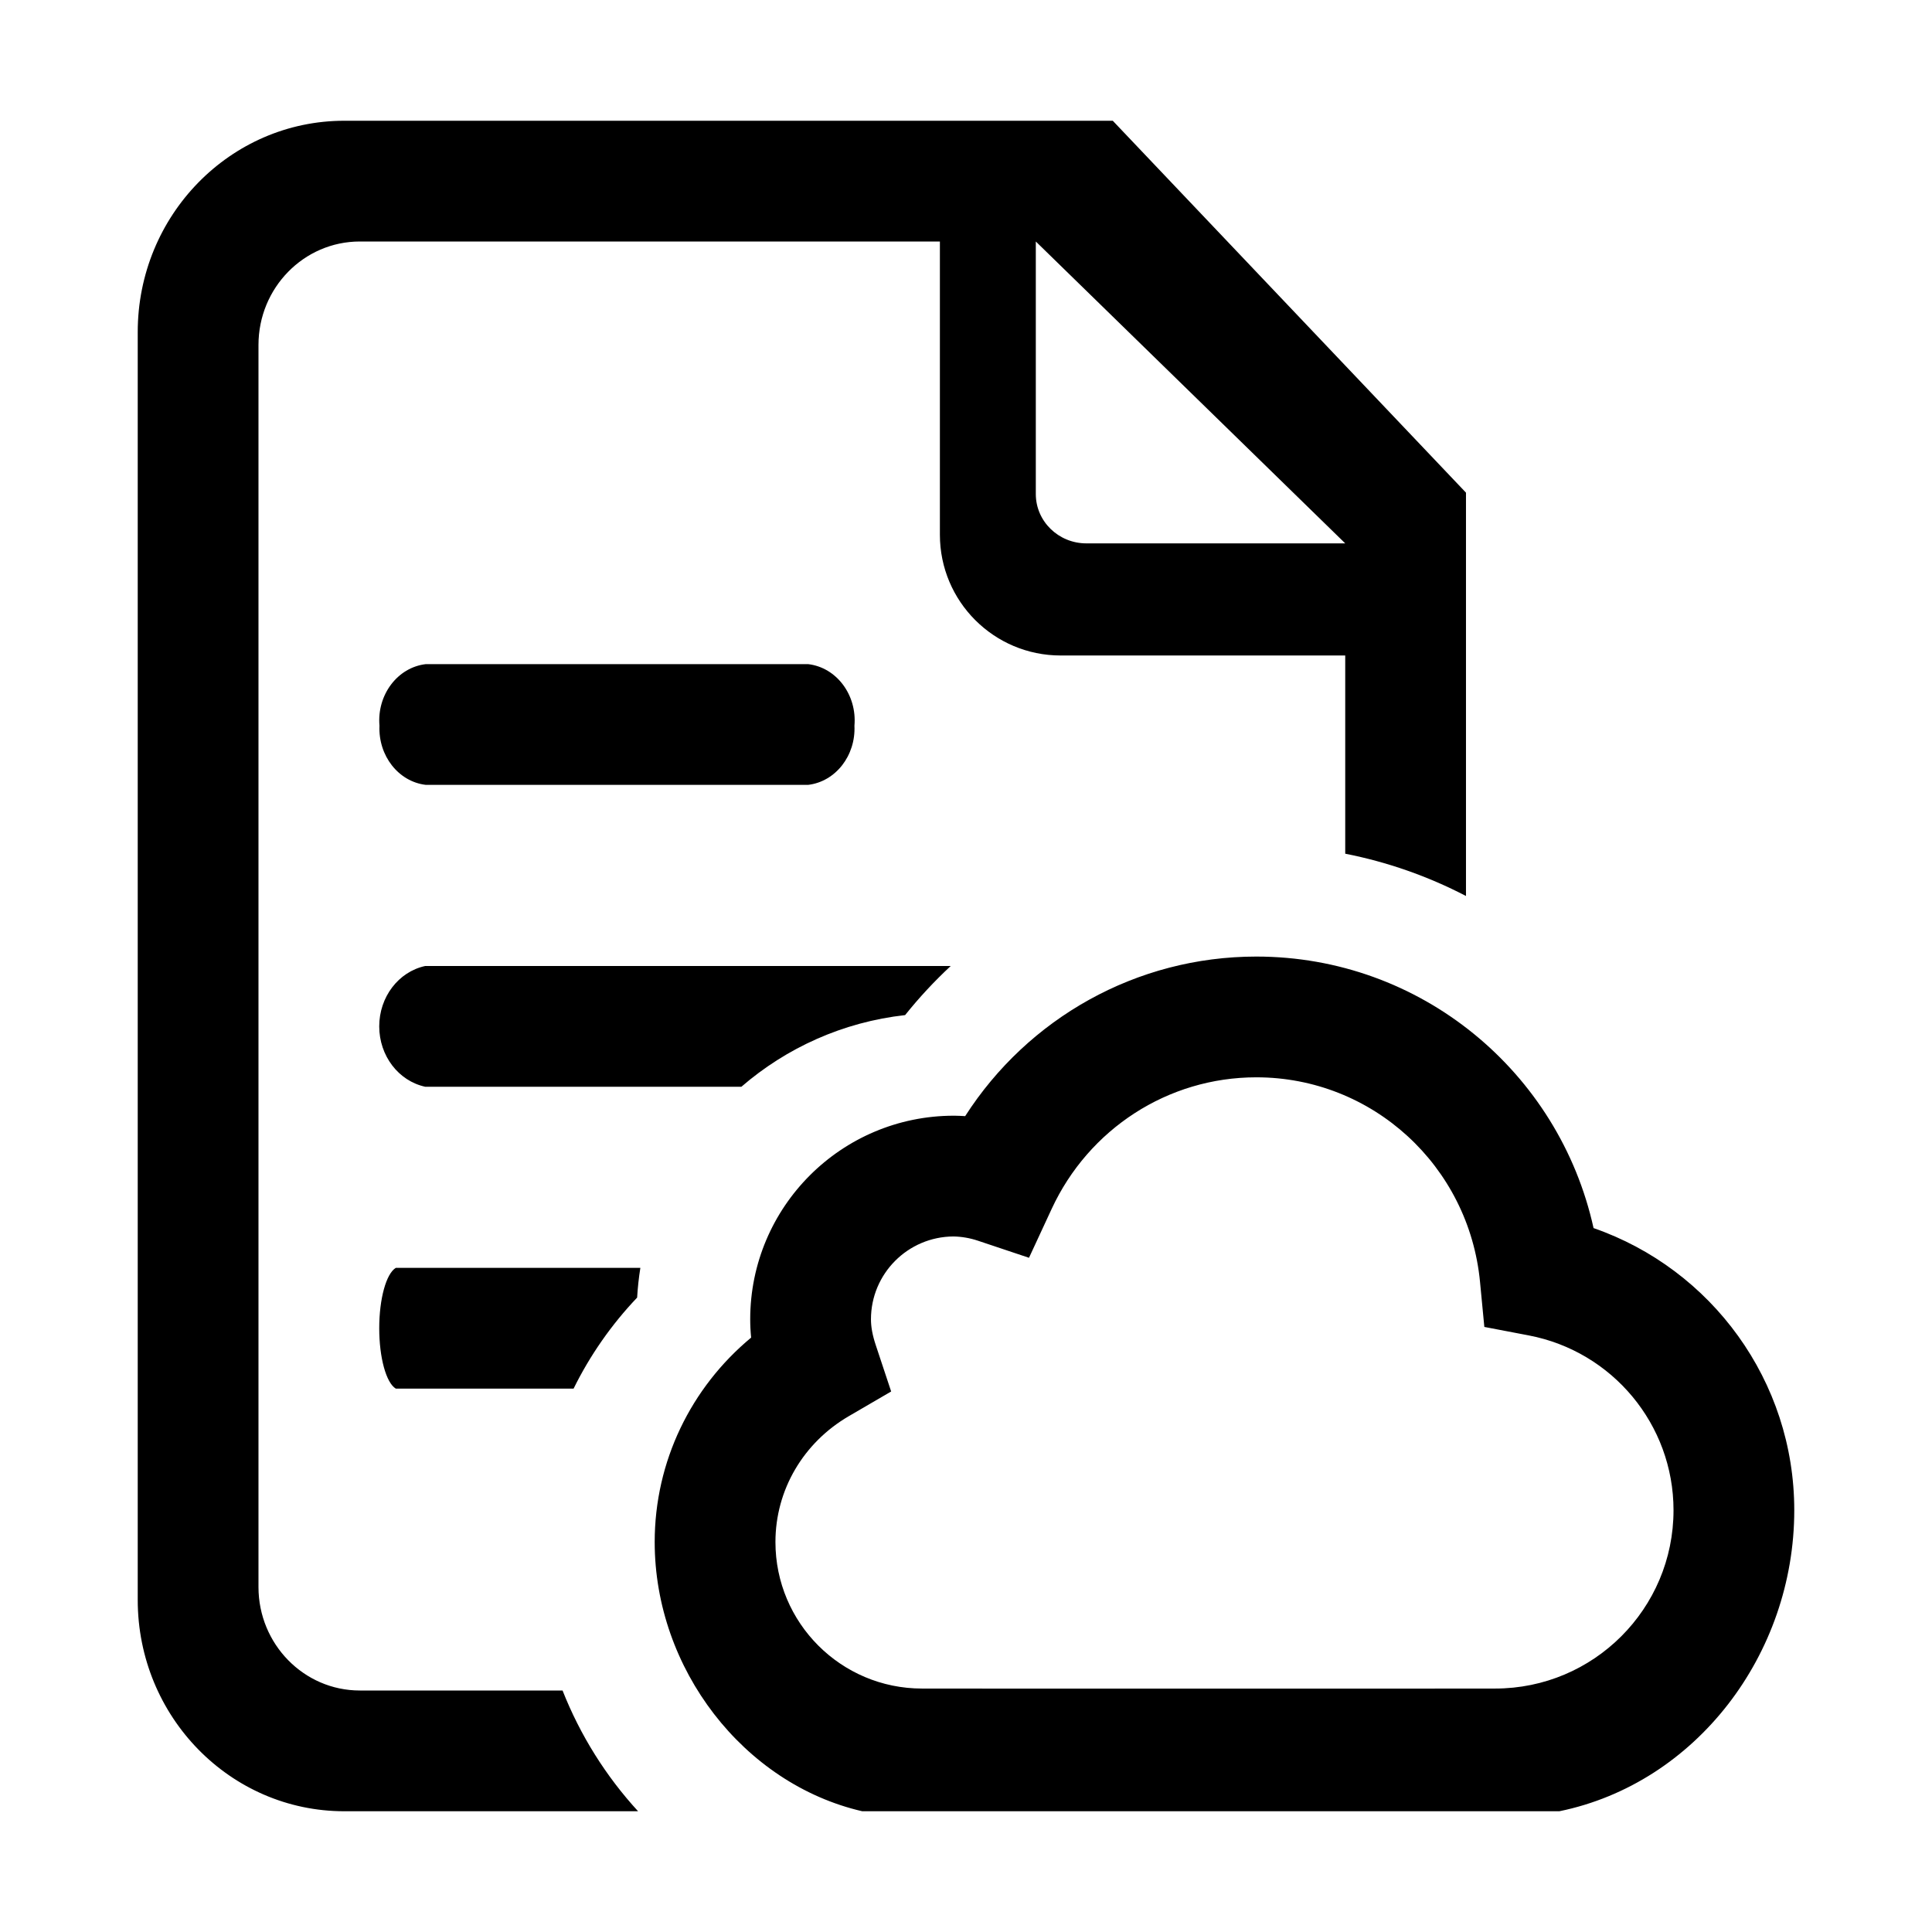
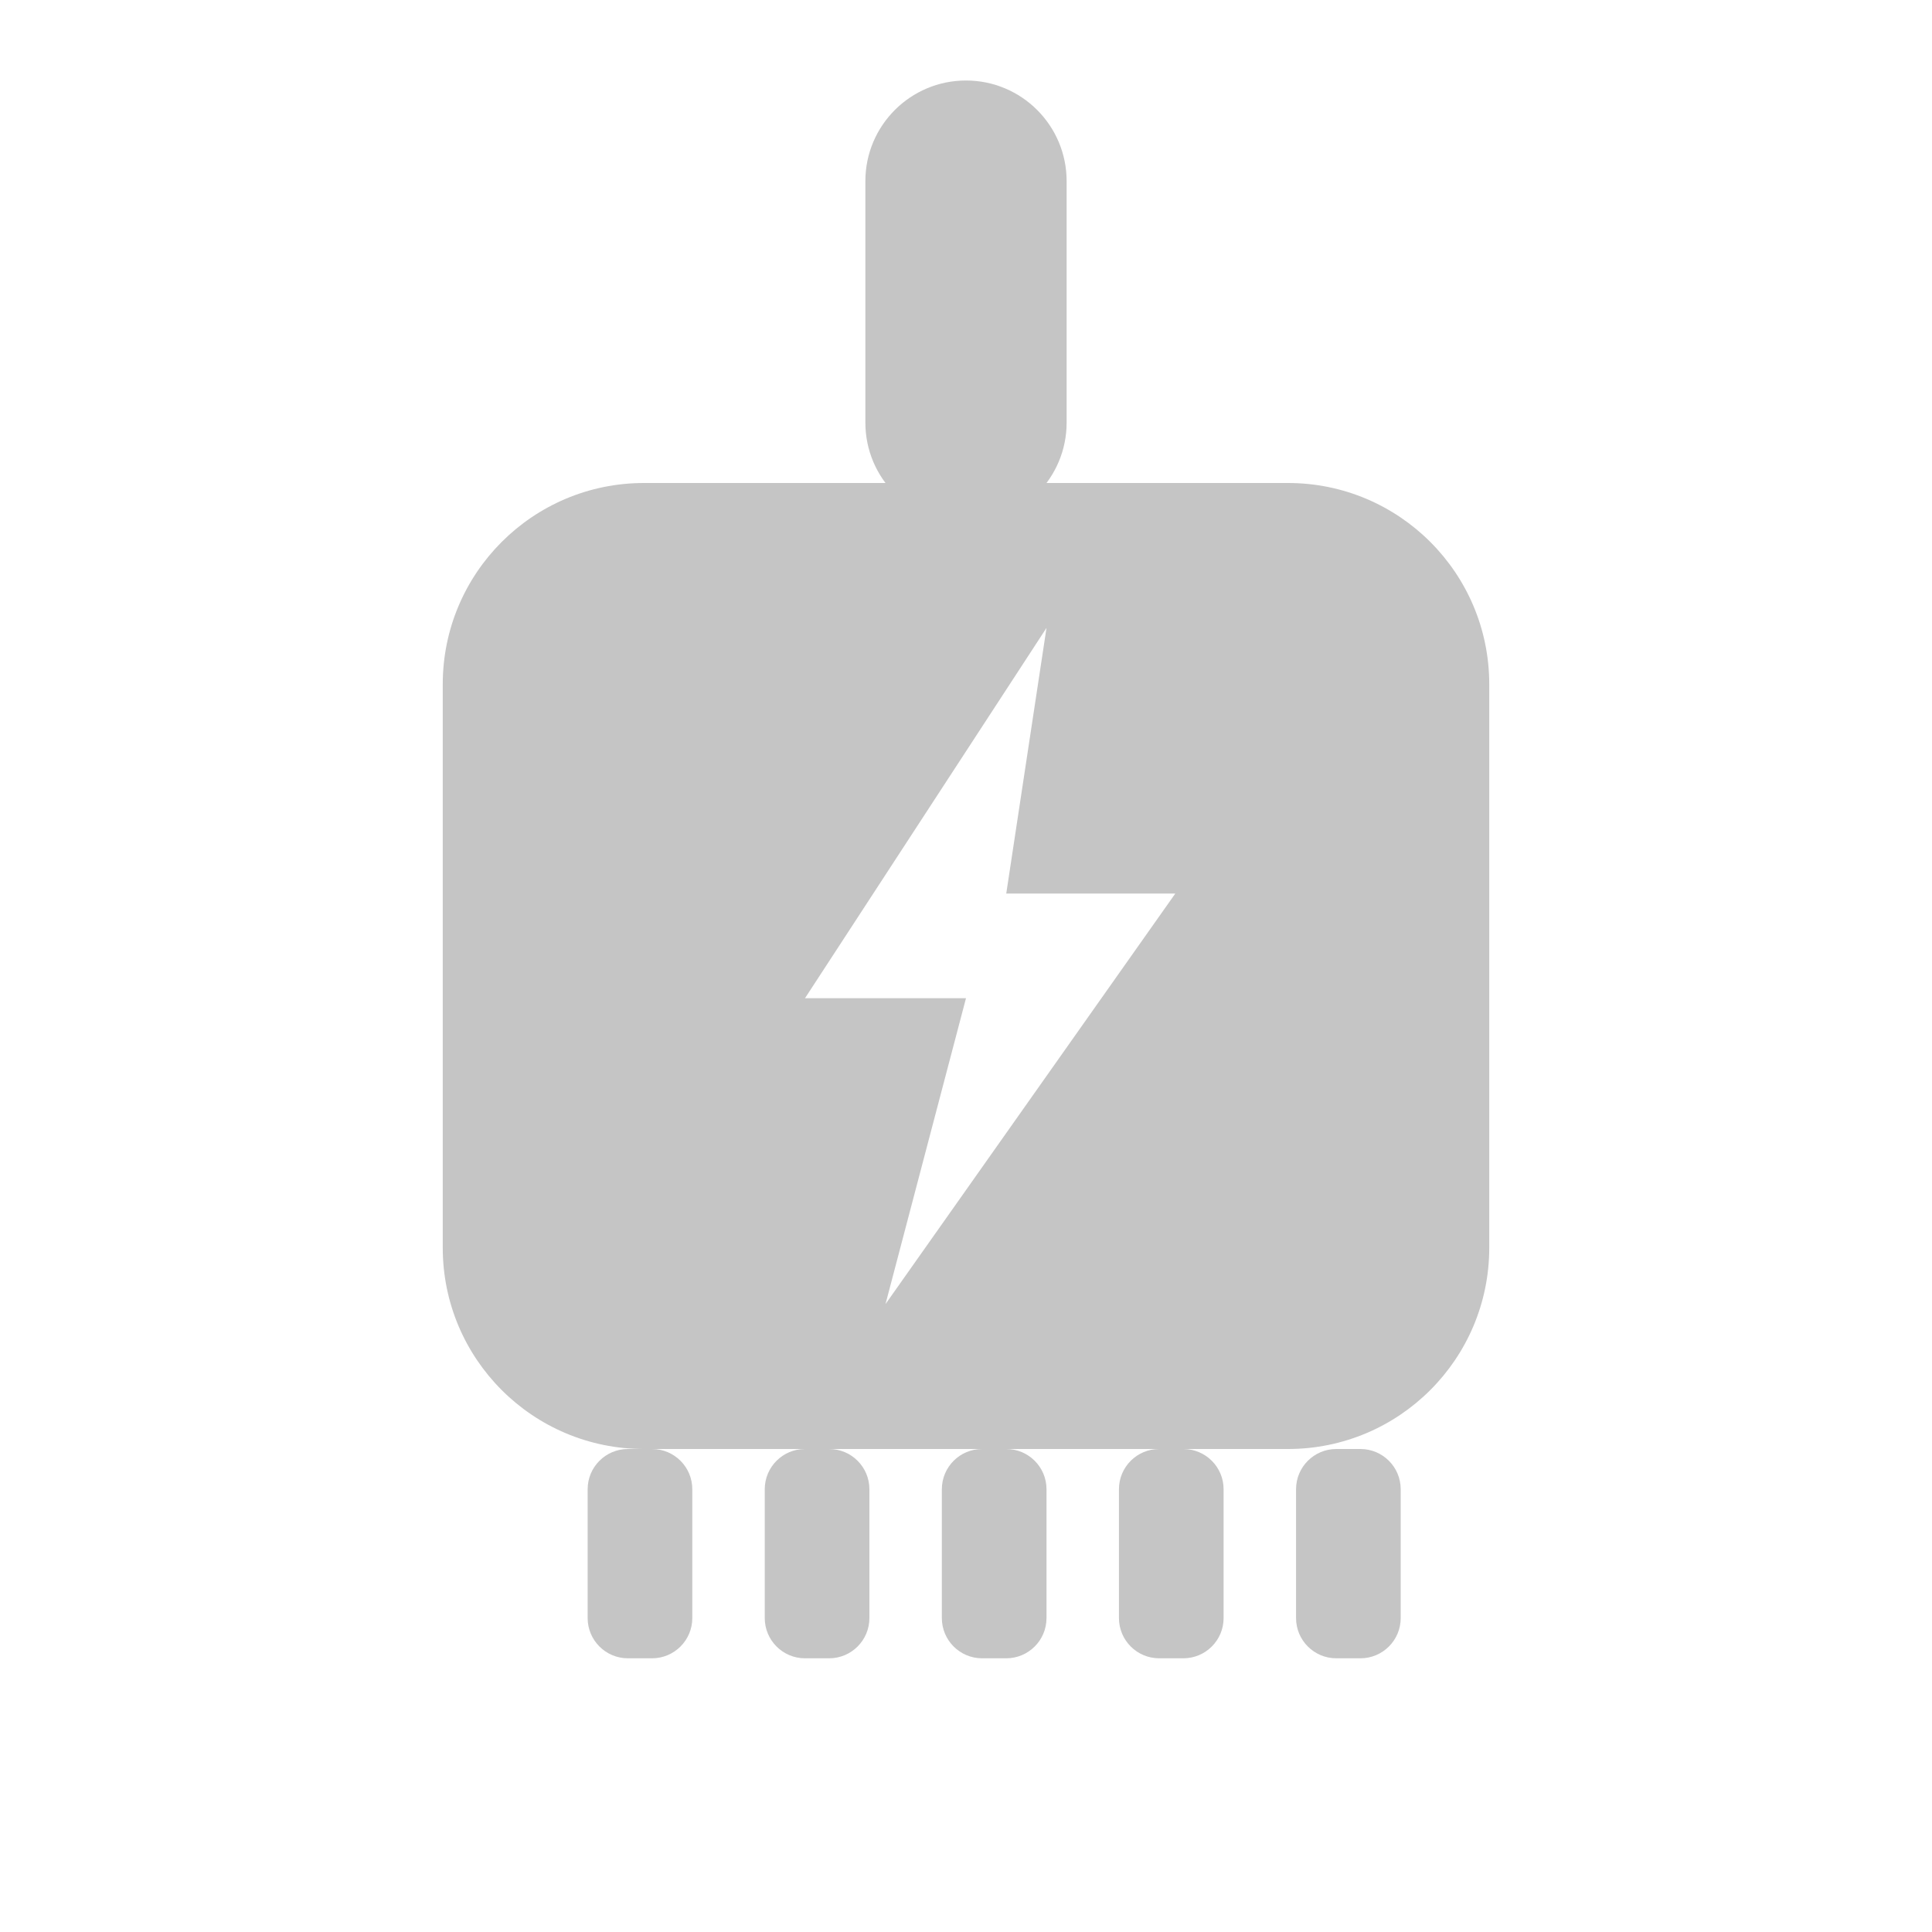
- <svg xmlns="http://www.w3.org/2000/svg" t="1565594367494" class="icon" viewBox="0 0 1024 1024" version="1.1" width="28" height="28">
-   <defs>
-     <style type="text/css" />
-   </defs>
-   <path d="M338.193 960H182.486C122.014 960 73 909.856 73 848V176c0-61.856 49.014-112 109.486-112h407.306L777 261.12v213.776a238.025 238.025 0 0 0-64-22.416V347.424H562.164c-35.346 0-64-28.654-64-64V128H190.717C161.039 128 137 152.576 137 182.848v658.304C137 871.424 161.071 896 190.717 896h107.448c9.349 23.712 23.01 45.467 40.028 64z m54.758-384H225.384C211.176 572.928 201 559.552 201 544s10.176-28.928 24.352-32h278.551a240.946 240.946 0 0 0-24.175 26.023c-32.984 3.682-62.946 17.377-86.777 37.977z m-88.94 160h-94.225c-5.12-3.072-8.786-16.448-8.786-32s3.667-28.928 8.775-32h129.628a160.886 160.886 0 0 0-1.712 15.755A195.42 195.42 0 0 0 304.01 736zM713 288L549 128v133.856C549 276.295 560.998 288 575.798 288H713zM225.704 416c-14.528-1.696-25.28-15.456-24.576-31.36-1.408-16.352 9.568-30.912 24.576-32.64h202.592c15.04 1.728 25.984 16.288 24.576 32.64 0.736 15.904-10.048 29.664-24.576 31.36H225.704z m440.163 91c87.143 0 160.45 61.062 178.751 143.908C907.203 672.651 951 731.973 951 800.445 951 877.05 898.734 945.206 826.492 960H457c-62.84-14.503-110-75.453-110-142.686 0-42.732 19.256-81.925 51.116-108.355a96.741 96.741 0 0 1-0.49-9.705c0.014-59.592 48.332-107.893 107.933-107.906h0.226l0.226 0.003c1.852 0.026 3.702 0.1 5.547 0.22C544.833 539.707 602.305 507 665.868 507zM520.691 895h239.743v-0.034h32c52.244 0 94.566-42.307 94.566-94.521 0-45.46-32.466-84.195-76.708-92.644l-23.563-4.5-2.288-23.88C778.562 618.053 727.518 571 665.867 571c-46.975 0-88.855 27.47-108.439 69.692l-12.04 25.96-27.139-9.076a43.289 43.289 0 0 0-12.902-2.228c-24.167 0.128-43.715 19.744-43.72 43.913 0 4.05 0.812 8.453 2.521 13.603l8.183 24.65-22.44 13.079C425.885 764.584 411 789.59 411 817.314c0 42.884 34.78 77.652 77.69 77.652h32V895z" p-id="26959" />
+ <svg xmlns="http://www.w3.org/2000/svg" viewBox="0 0 24 24" width="24" height="24">
+   <g fill="#C5C5C5">
+     <rect x="10.75" y="1" width="2.5" height="5.5" rx="1.25" />
+     <path fill-rule="evenodd" d="M8 6H16A2.5 2.5 0 0 1 18.5 8.5V15.5A2.5 2.5 0 0 1 16 18H8A2.5 2.5 0 0 1 5.5 15.5V8.5A2.5 2.5 0 0 1 8 6ZM13 7.8L10 12.4L12 12.4L11 16.2L14.6 11.1L12.5 11.1Z" />
+     <rect x="7.3" y="18" width="1.3" height="2.6" rx="0.5" />
+     <rect x="9.5" y="18" width="1.3" height="2.6" rx="0.5" />
+     <rect x="11.7" y="18" width="1.3" height="2.6" rx="0.5" />
+     <rect x="13.9" y="18" width="1.3" height="2.6" rx="0.5" />
+     <rect x="16.1" y="18" width="1.3" height="2.6" rx="0.5" />
+   </g>
</svg>
